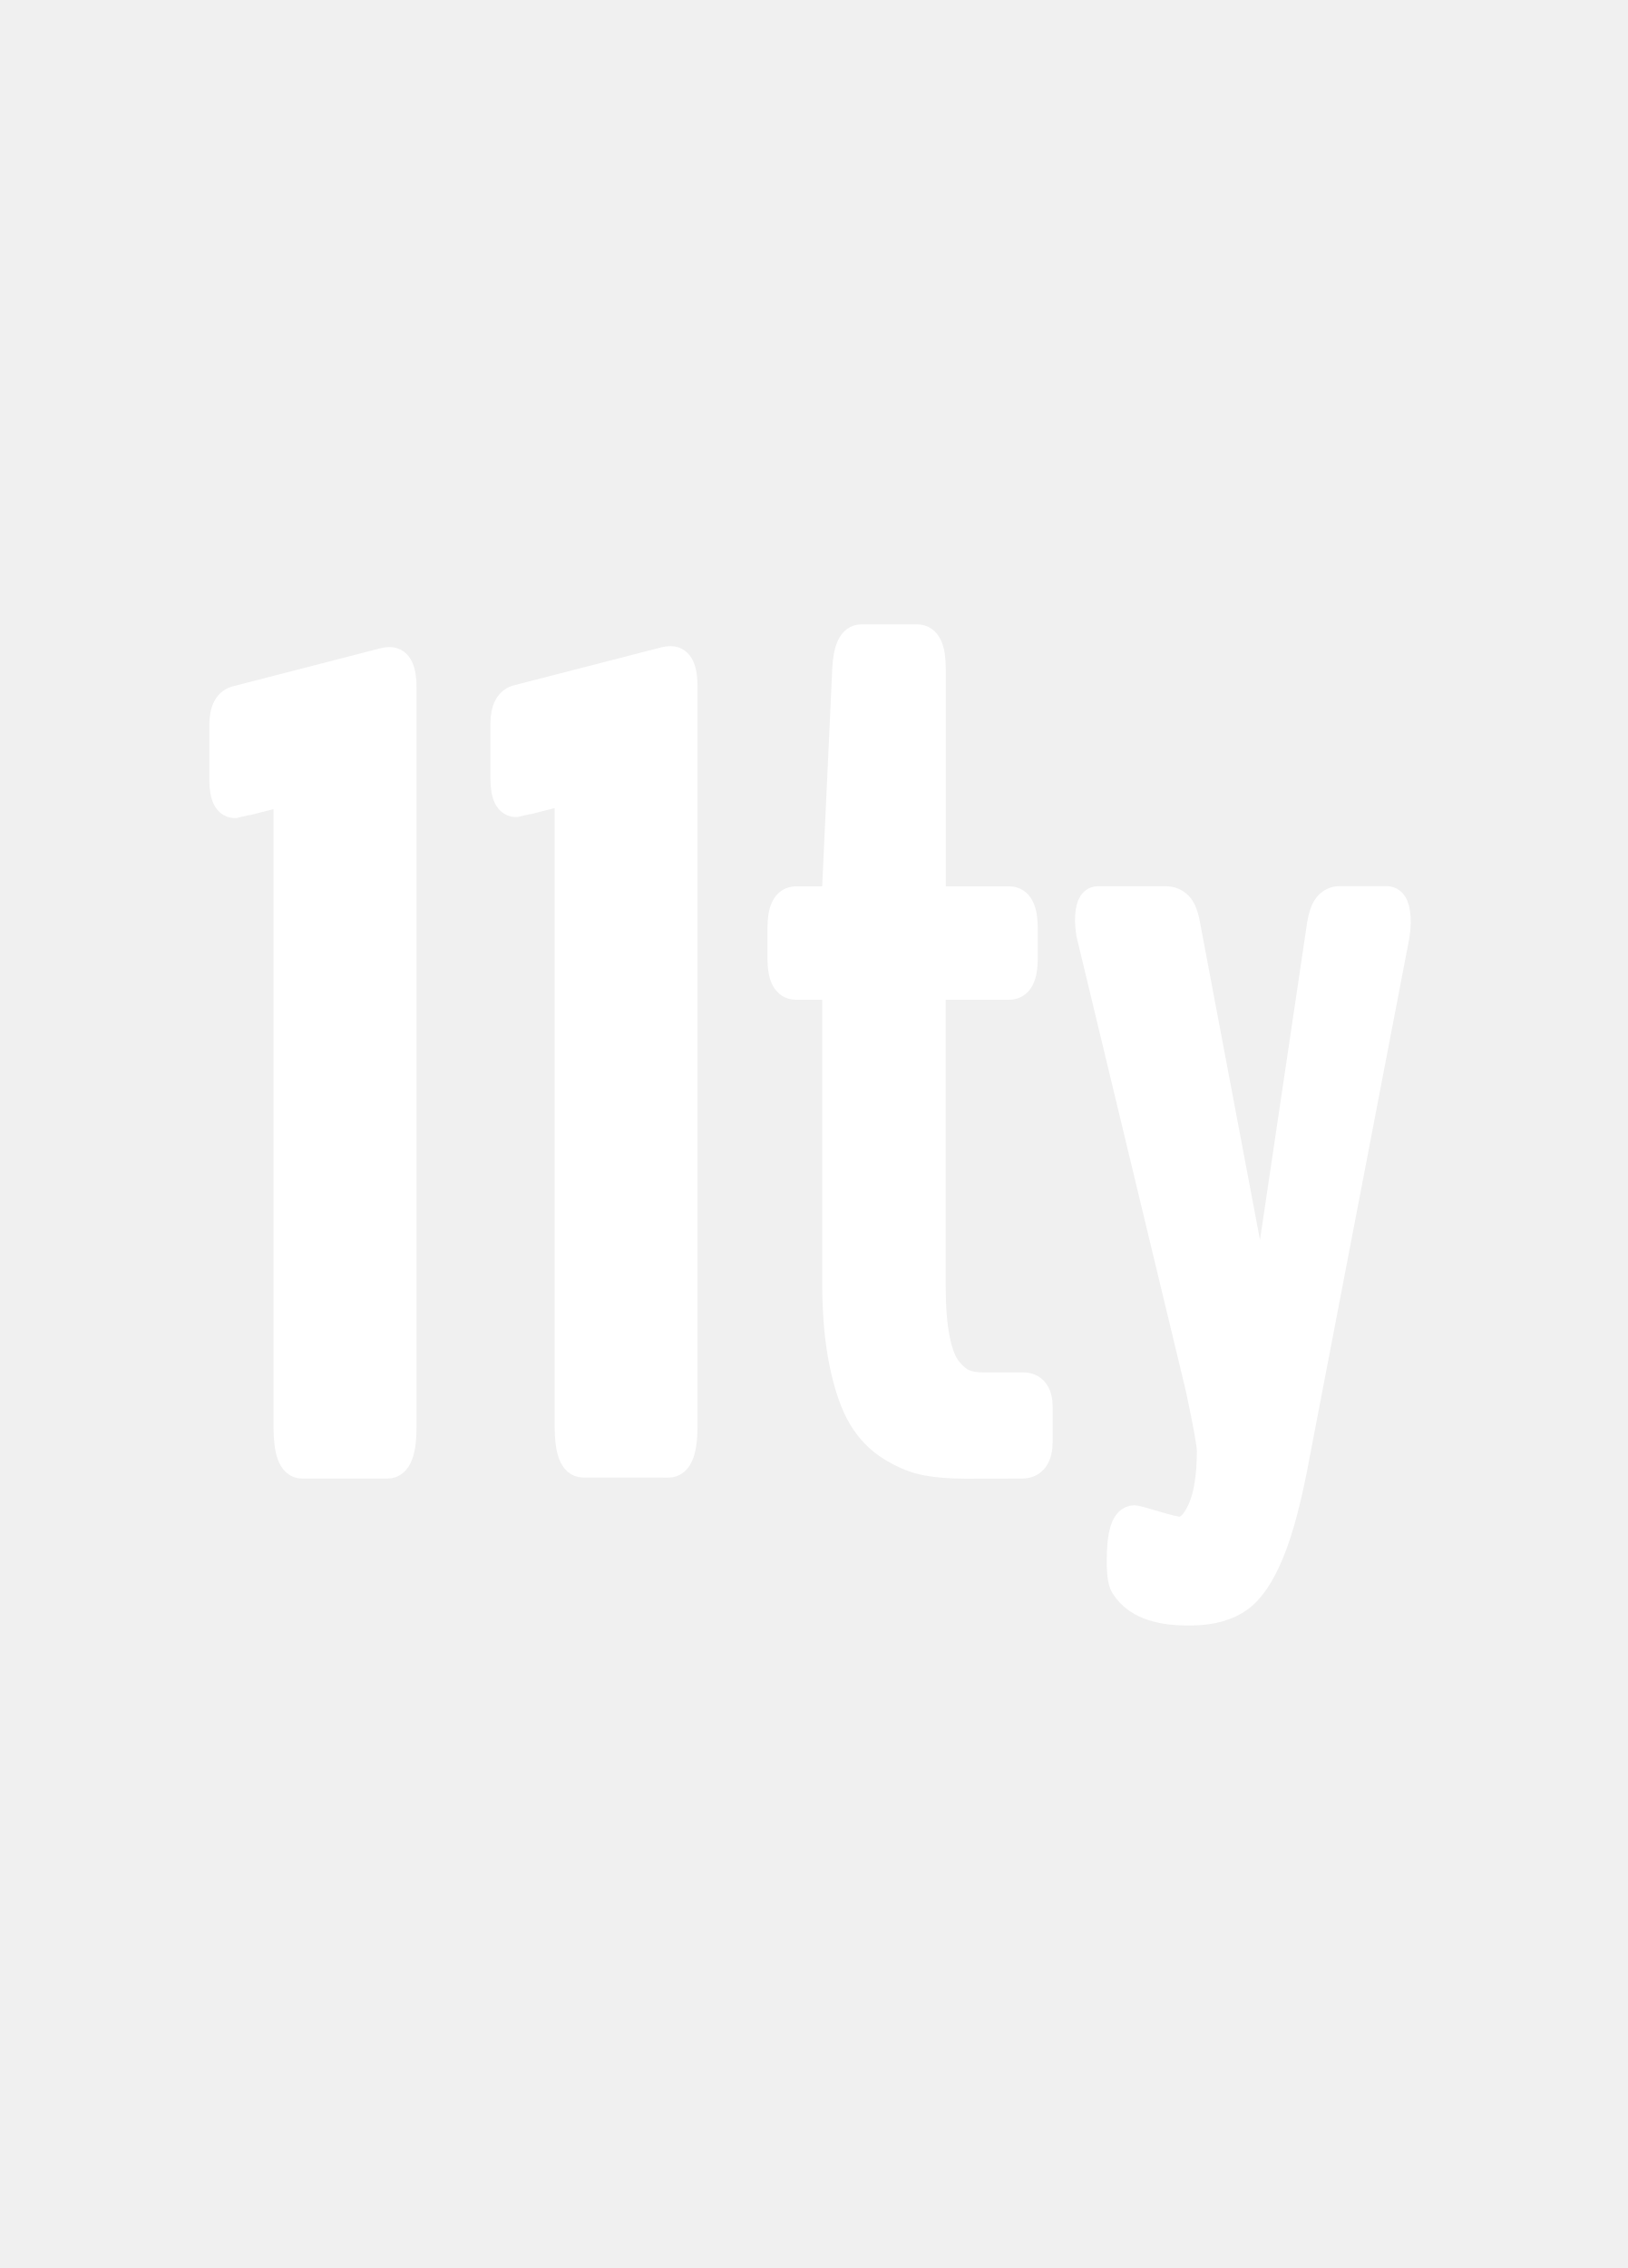
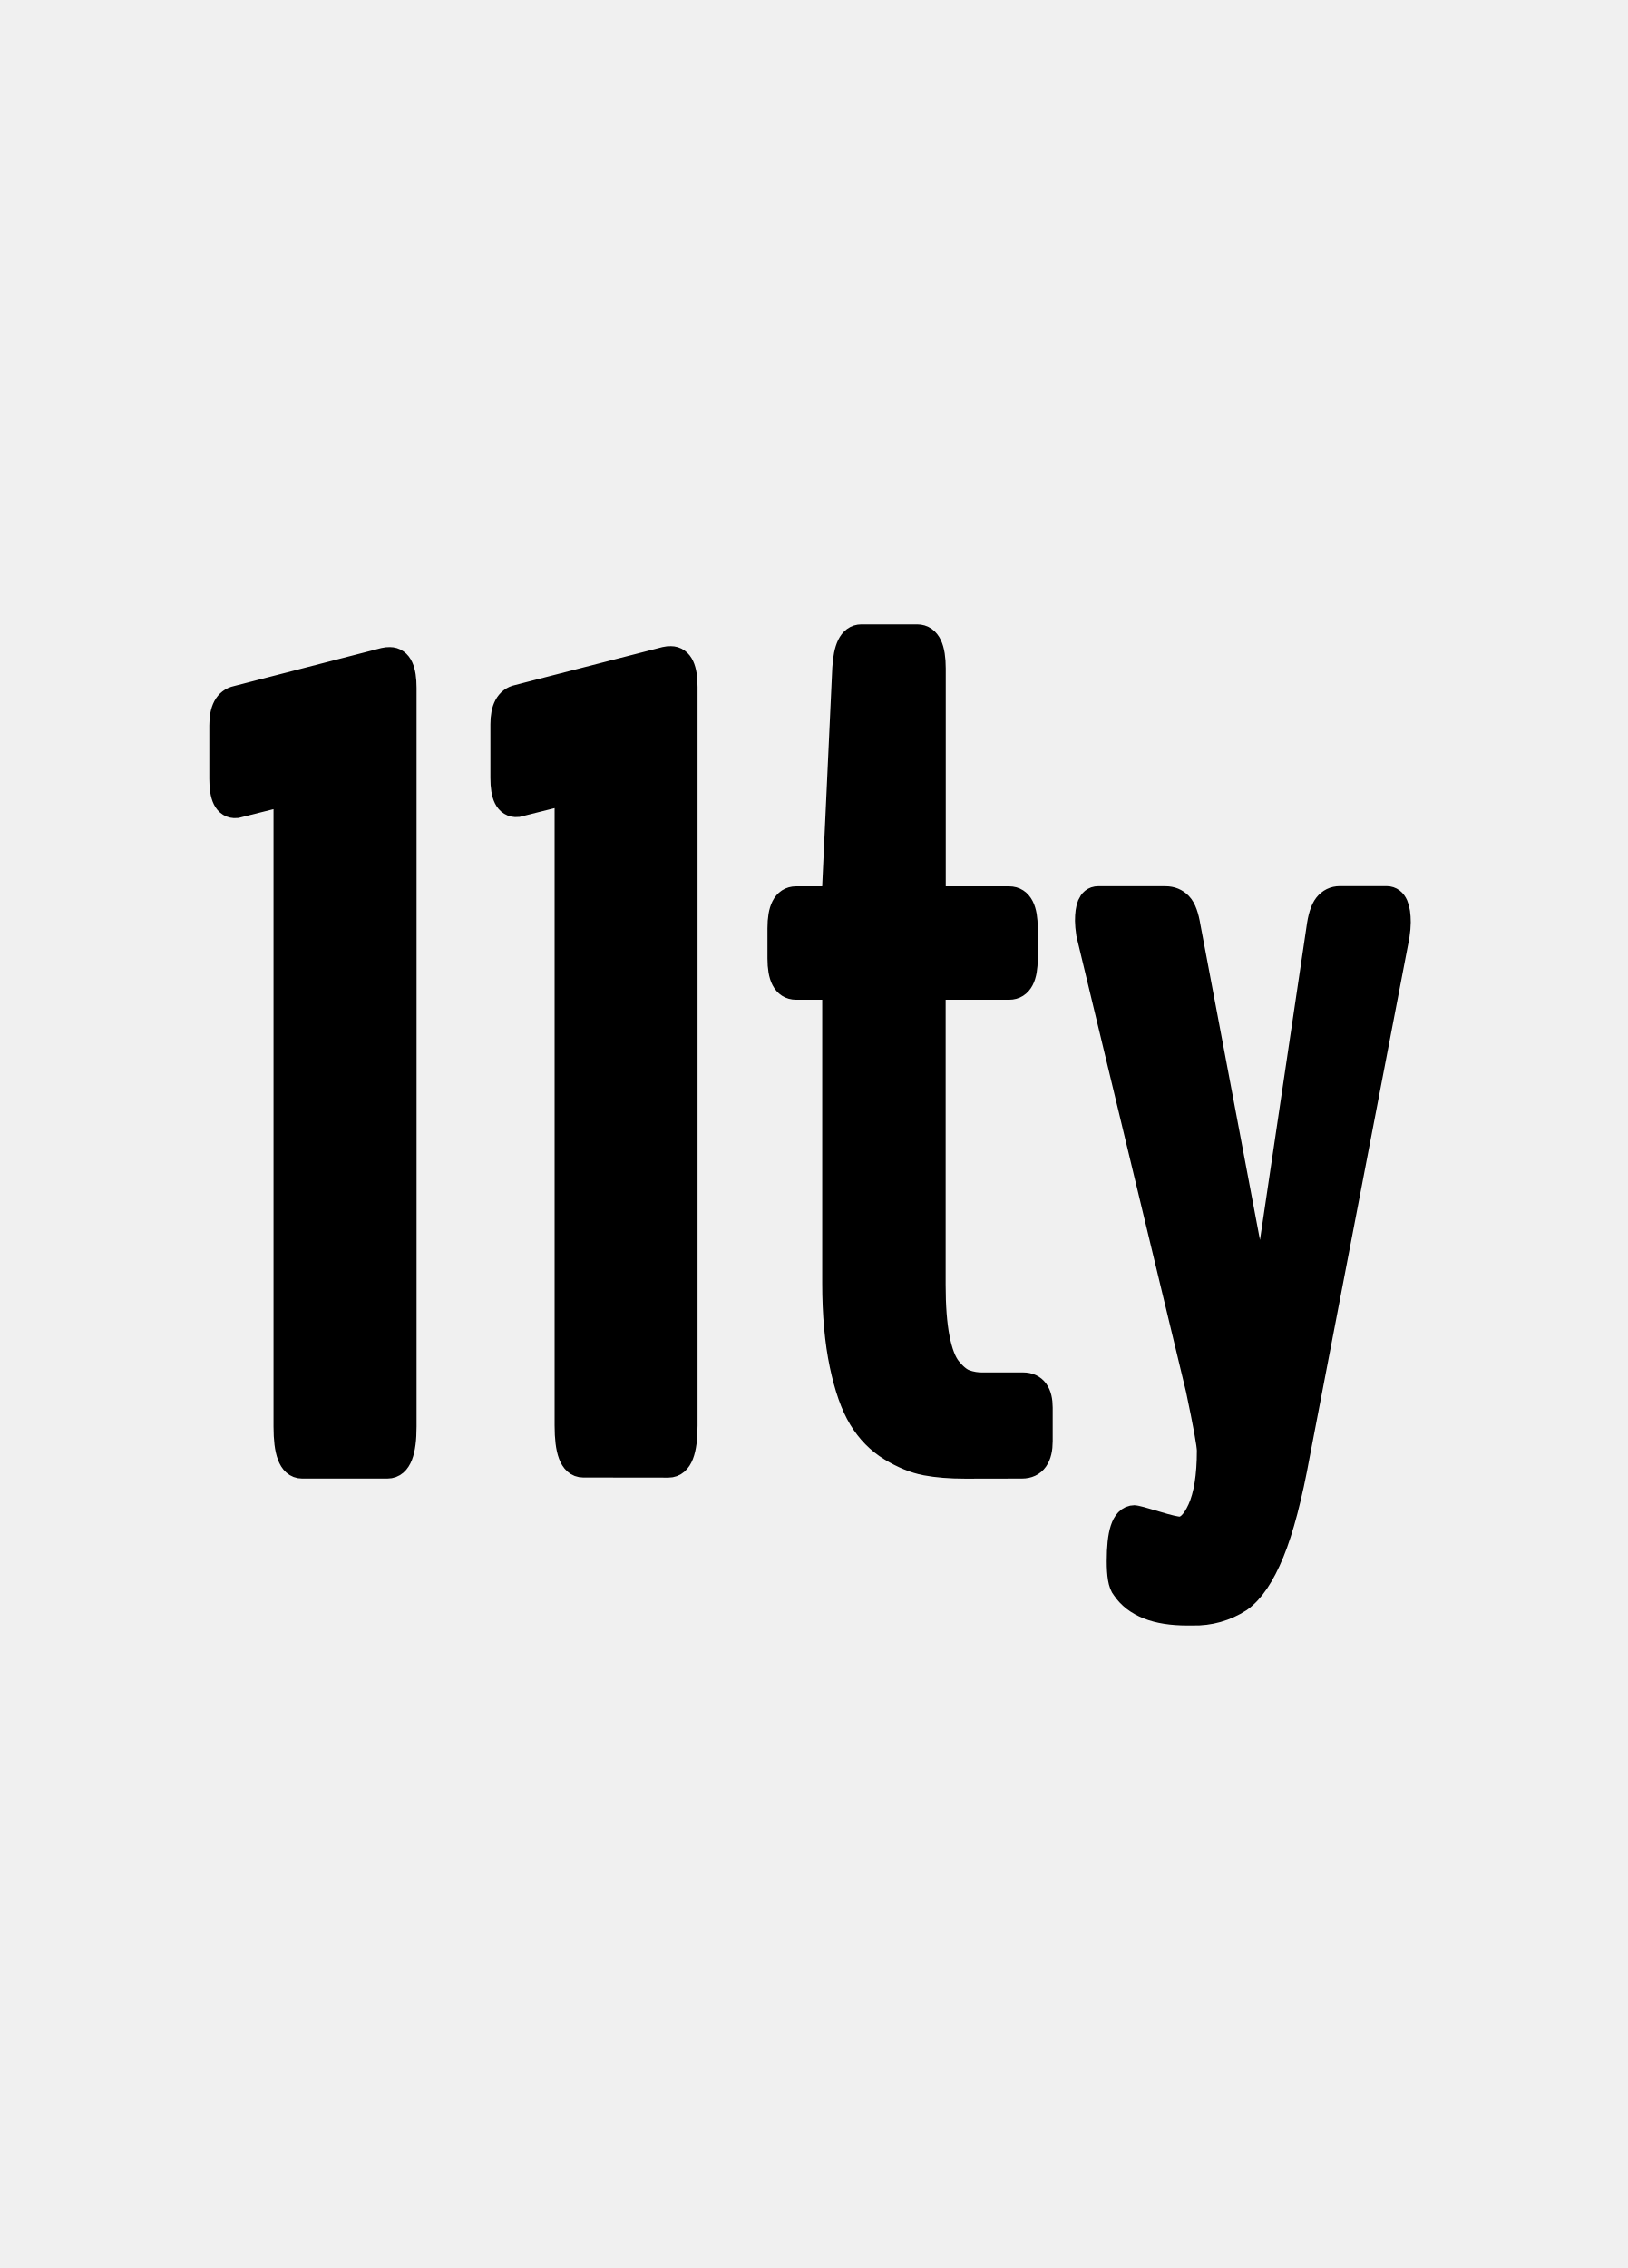
- <svg xmlns="http://www.w3.org/2000/svg" version="1.1" x="0" y="0" viewBox="0 0 1569.4 2186" xml:space="preserve" aria-hidden="true" focusable="false">
-   <style>.st0{fill:#fff;stroke:#fff;stroke-width:28;stroke-miterlimit:10}</style>
-   <g>
-     <path class="st0" d="M562.2 1410.1c-9 0-13.5-12-13.5-36.1V778.9c0-11.5-2.3-16.9-7-16.2-28.4 7.2-42.7 10.8-43.1 10.8-7.9.7-11.8-7.2-11.8-23.7v-51.7c0-14.3 4.3-22.4 12.9-24.2l142.2-36.6c1.1-.3 2.7-.5 4.8-.5 7.9 0 11.8 8.4 11.8 25.3v712c0 24.1-4.7 36.1-14 36.1l-82.3-.1zM930.5 1411.2c-14.4 0-26.8-1-37.4-3-10.6-2-21.6-6.5-33.1-13.5s-20.9-16.6-28.3-28.8-13.4-29.3-18-51.2-7-47.9-7-78.1V960.4c0-7.2-2-10.8-5.9-10.8h-33.4c-9 0-13.5-8.6-13.5-25.8v-29.1c0-17.6 4.5-26.4 13.5-26.4h33.4c3.9 0 5.9-4.8 5.9-14.5l9.7-209.5c1.1-19 5.7-28.5 14-28.5h53.9c9 0 13.5 9.5 13.5 28.5v209.5c0 9.7 2.1 14.5 6.5 14.5H973c9 0 13.5 8.8 13.5 26.4v29.1c0 17.2-4.5 25.8-13.5 25.8h-68.9c-2.5 0-4.2.6-5.1 1.9-.9 1.2-1.3 4.2-1.3 8.9v277.9c0 20.8 1.3 38.2 4 52s6.6 24 11.8 30.4 10.4 10.8 15.6 12.9c5.2 2.2 11.6 3.2 19.1 3.2h38.2c9.7 0 14.5 6.7 14.5 19.9v32.3c0 14.7-5.2 22.1-15.6 22.1l-54.8.1zM1137.2 1475.8c8.2 0 15.4-6.7 21.5-20.2s9.2-32.6 9.2-57.4c0-5.8-3.6-25.7-10.8-59.8l-105.6-438.9c-.7-5-1.1-9-1.1-11.9 0-12.9 2.7-19.4 8.1-19.4h65.2c5 0 9.1 1.7 12.4 5.1s5.8 10.3 7.5 20.7l70 370.5c1.4 4.3 2.3 6.5 2.7 6.5 1.4 0 2.2-2 2.2-5.9l54.9-369.5c1.4-10.8 3.7-18 6.7-21.8s6.9-5.7 11.6-5.7h45.2c6.1 0 9.2 7 9.2 21 0 3.2-.4 7.4-1.1 12.4l-95.9 499.3c-7.5 41.3-15.8 72.9-24.8 94.8s-19 36.8-30.2 44.7c-11.1 7.9-25.8 12-44.2 12.4h-5.4c-29.1 0-48.8-7.7-59.2-23.2-2.9-3.2-4.3-11.5-4.3-24.8 0-26.6 4.3-39.9 12.9-39.9.7 0 7.2 1.8 19.4 5.4 12.4 3.8 20.3 5.6 23.9 5.6z" />
-     <g>
-       <path class="st0" d="M291.2 1411.1c-9 0-13.5-12-13.5-36.1V779.9c0-11.5-2.3-16.9-7-16.2-28.4 7.2-42.7 10.8-43.1 10.8-7.9.7-11.8-7.2-11.8-23.7v-51.7c0-14.3 4.3-22.4 12.9-24.2L371 638.2c1.1-.3 2.7-.5 4.8-.5 7.9 0 11.8 8.4 11.8 25.3v712c0 24.1-4.7 36.1-14 36.1h-82.4z" />
-     </g>
-   </g>
+ <svg xmlns="http://www.w3.org/2000/svg" viewBox="0 0 1569.4 2186" aria-hidden="true" stroke="#000" stroke-width="28" stroke-miterlimit="10">
+   <path d="M562.2 1410.1c-9 0-13.5-12-13.5-36.1V778.9c0-11.5-2.3-16.9-7-16.2l-43.1 10.8c-7.9.7-11.8-7.2-11.8-23.7v-51.7c0-14.3 4.3-22.4 12.9-24.2l142.2-36.6a19 19 0 014.8-.5c7.9 0 11.8 8.4 11.8 25.3v712c0 24.1-4.7 36.1-14 36.1l-82.3-.1zm368.3 1.1c-14.4 0-26.8-1-37.4-3-10.6-2-21.6-6.5-33.1-13.5s-20.9-16.6-28.3-28.8-13.4-29.3-18-51.2-7-47.9-7-78.1V960.4c0-7.2-2-10.8-5.9-10.8h-33.4c-9 0-13.5-8.6-13.5-25.8v-29.1c0-17.6 4.5-26.4 13.5-26.4h33.4c3.9 0 5.9-4.8 5.9-14.5l9.7-209.5c1.1-19 5.7-28.5 14-28.5h53.9c9 0 13.5 9.5 13.5 28.5v209.5c0 9.7 2.1 14.5 6.5 14.5H973c9 0 13.5 8.8 13.5 26.4v29.1c0 17.2-4.5 25.8-13.5 25.8h-68.9c-2.5 0-4.2.6-5.1 1.9-.9 1.2-1.3 4.2-1.3 8.9v277.9c0 20.8 1.3 38.2 4 52s6.6 24 11.8 30.4 10.4 10.8 15.6 12.9a49.2 49.2 0 0019.1 3.2h38.2c9.7 0 14.5 6.7 14.5 19.9v32.3c0 14.7-5.2 22.1-15.6 22.1l-54.8.1zm206.7 64.6c8.2 0 15.4-6.7 21.5-20.2s9.2-32.6 9.2-57.4c0-5.8-3.6-25.7-10.8-59.8l-105.6-438.9c-.7-5-1.1-9-1.1-11.9 0-12.9 2.7-19.4 8.1-19.4h65.2c5 0 9.1 1.7 12.4 5.1s5.8 10.3 7.5 20.7l70 370.5c1.4 4.3 2.3 6.5 2.7 6.5 1.4 0 2.2-2 2.2-5.9l54.9-369.5c1.4-10.8 3.7-18 6.7-21.8s6.9-5.7 11.6-5.7h45.2c6.1 0 9.2 7 9.2 21 0 3.2-.4 7.4-1.1 12.4l-95.9 499.3c-7.5 41.3-15.8 72.9-24.8 94.8s-19 36.8-30.2 44.7a77.6 77.6 0 01-44.2 12.4h-5.4c-29.1 0-48.8-7.7-59.2-23.2-2.9-3.2-4.3-11.5-4.3-24.8 0-26.6 4.3-39.9 12.9-39.9.7 0 7.2 1.8 19.4 5.4 12.4 3.8 20.3 5.6 23.9 5.6zM291.2 1411.1c-9 0-13.5-12-13.5-36.1V779.9c0-11.5-2.3-16.9-7-16.2l-43.1 10.8c-7.9.7-11.8-7.2-11.8-23.7v-51.7c0-14.3 4.3-22.4 12.9-24.2L371 638.2a19 19 0 014.8-.5c7.9 0 11.8 8.4 11.8 25.3v712c0 24.1-4.7 36.1-14 36.1h-82.4z" />
</svg>
